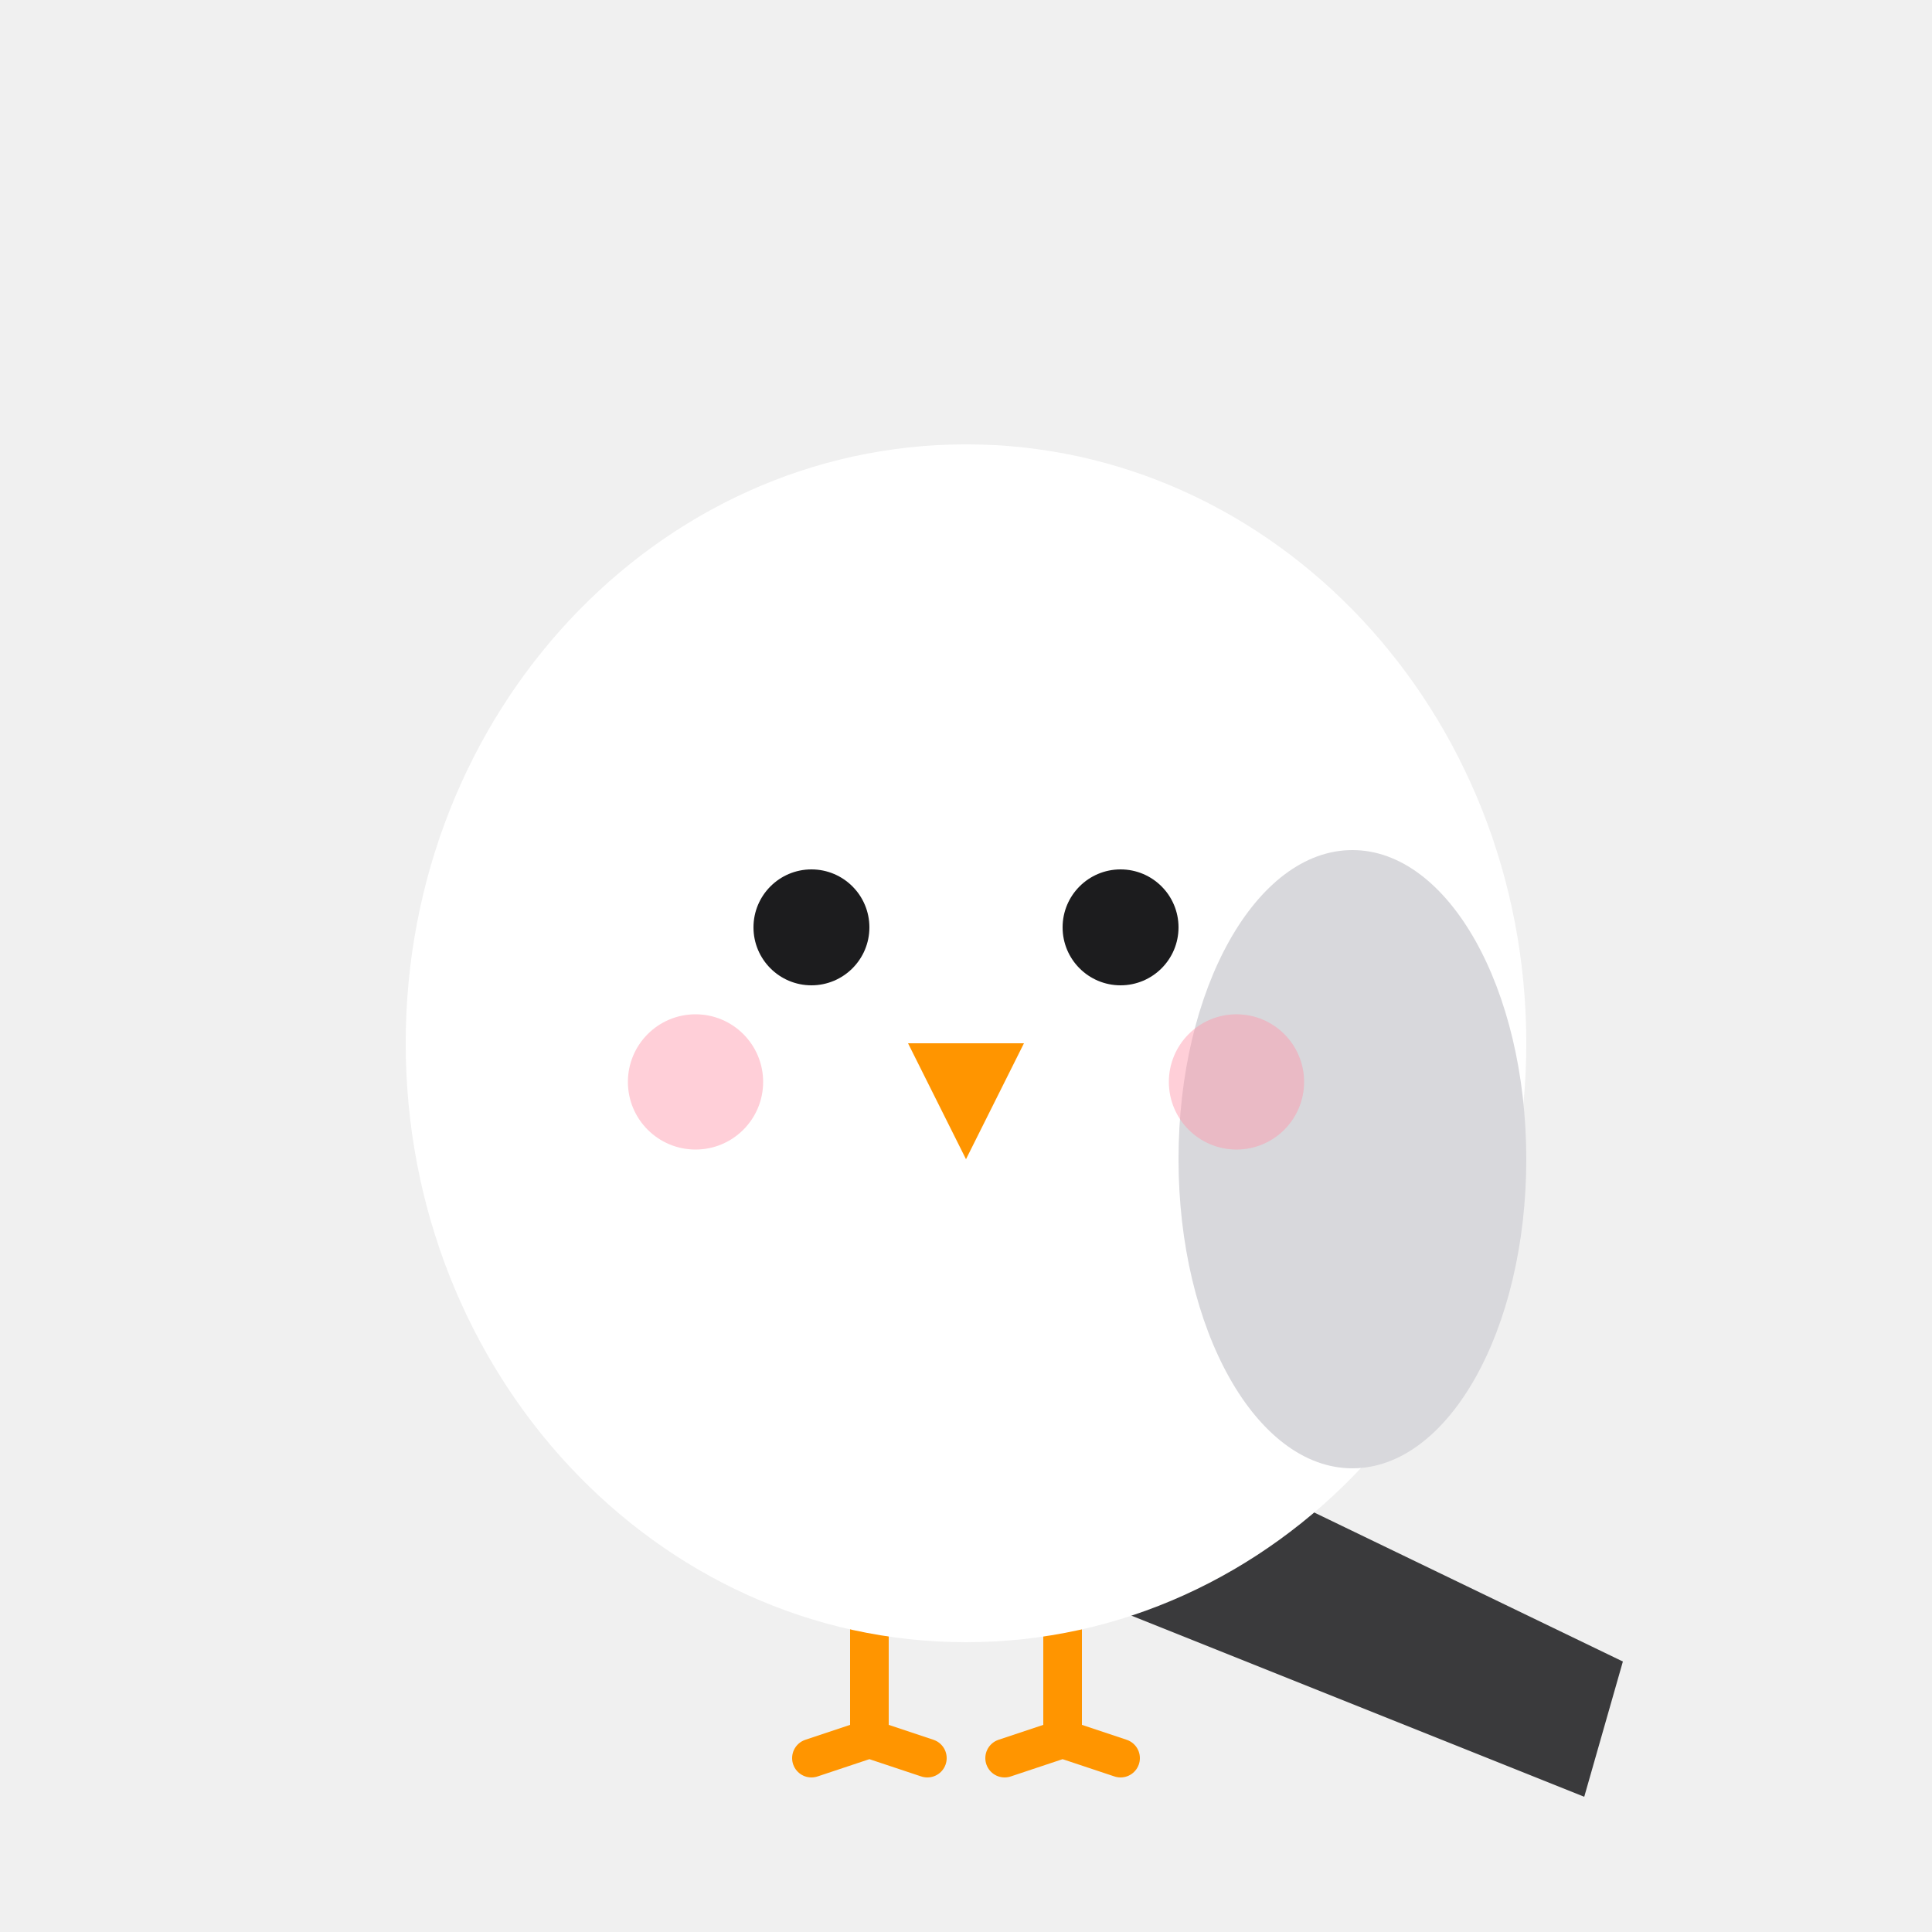
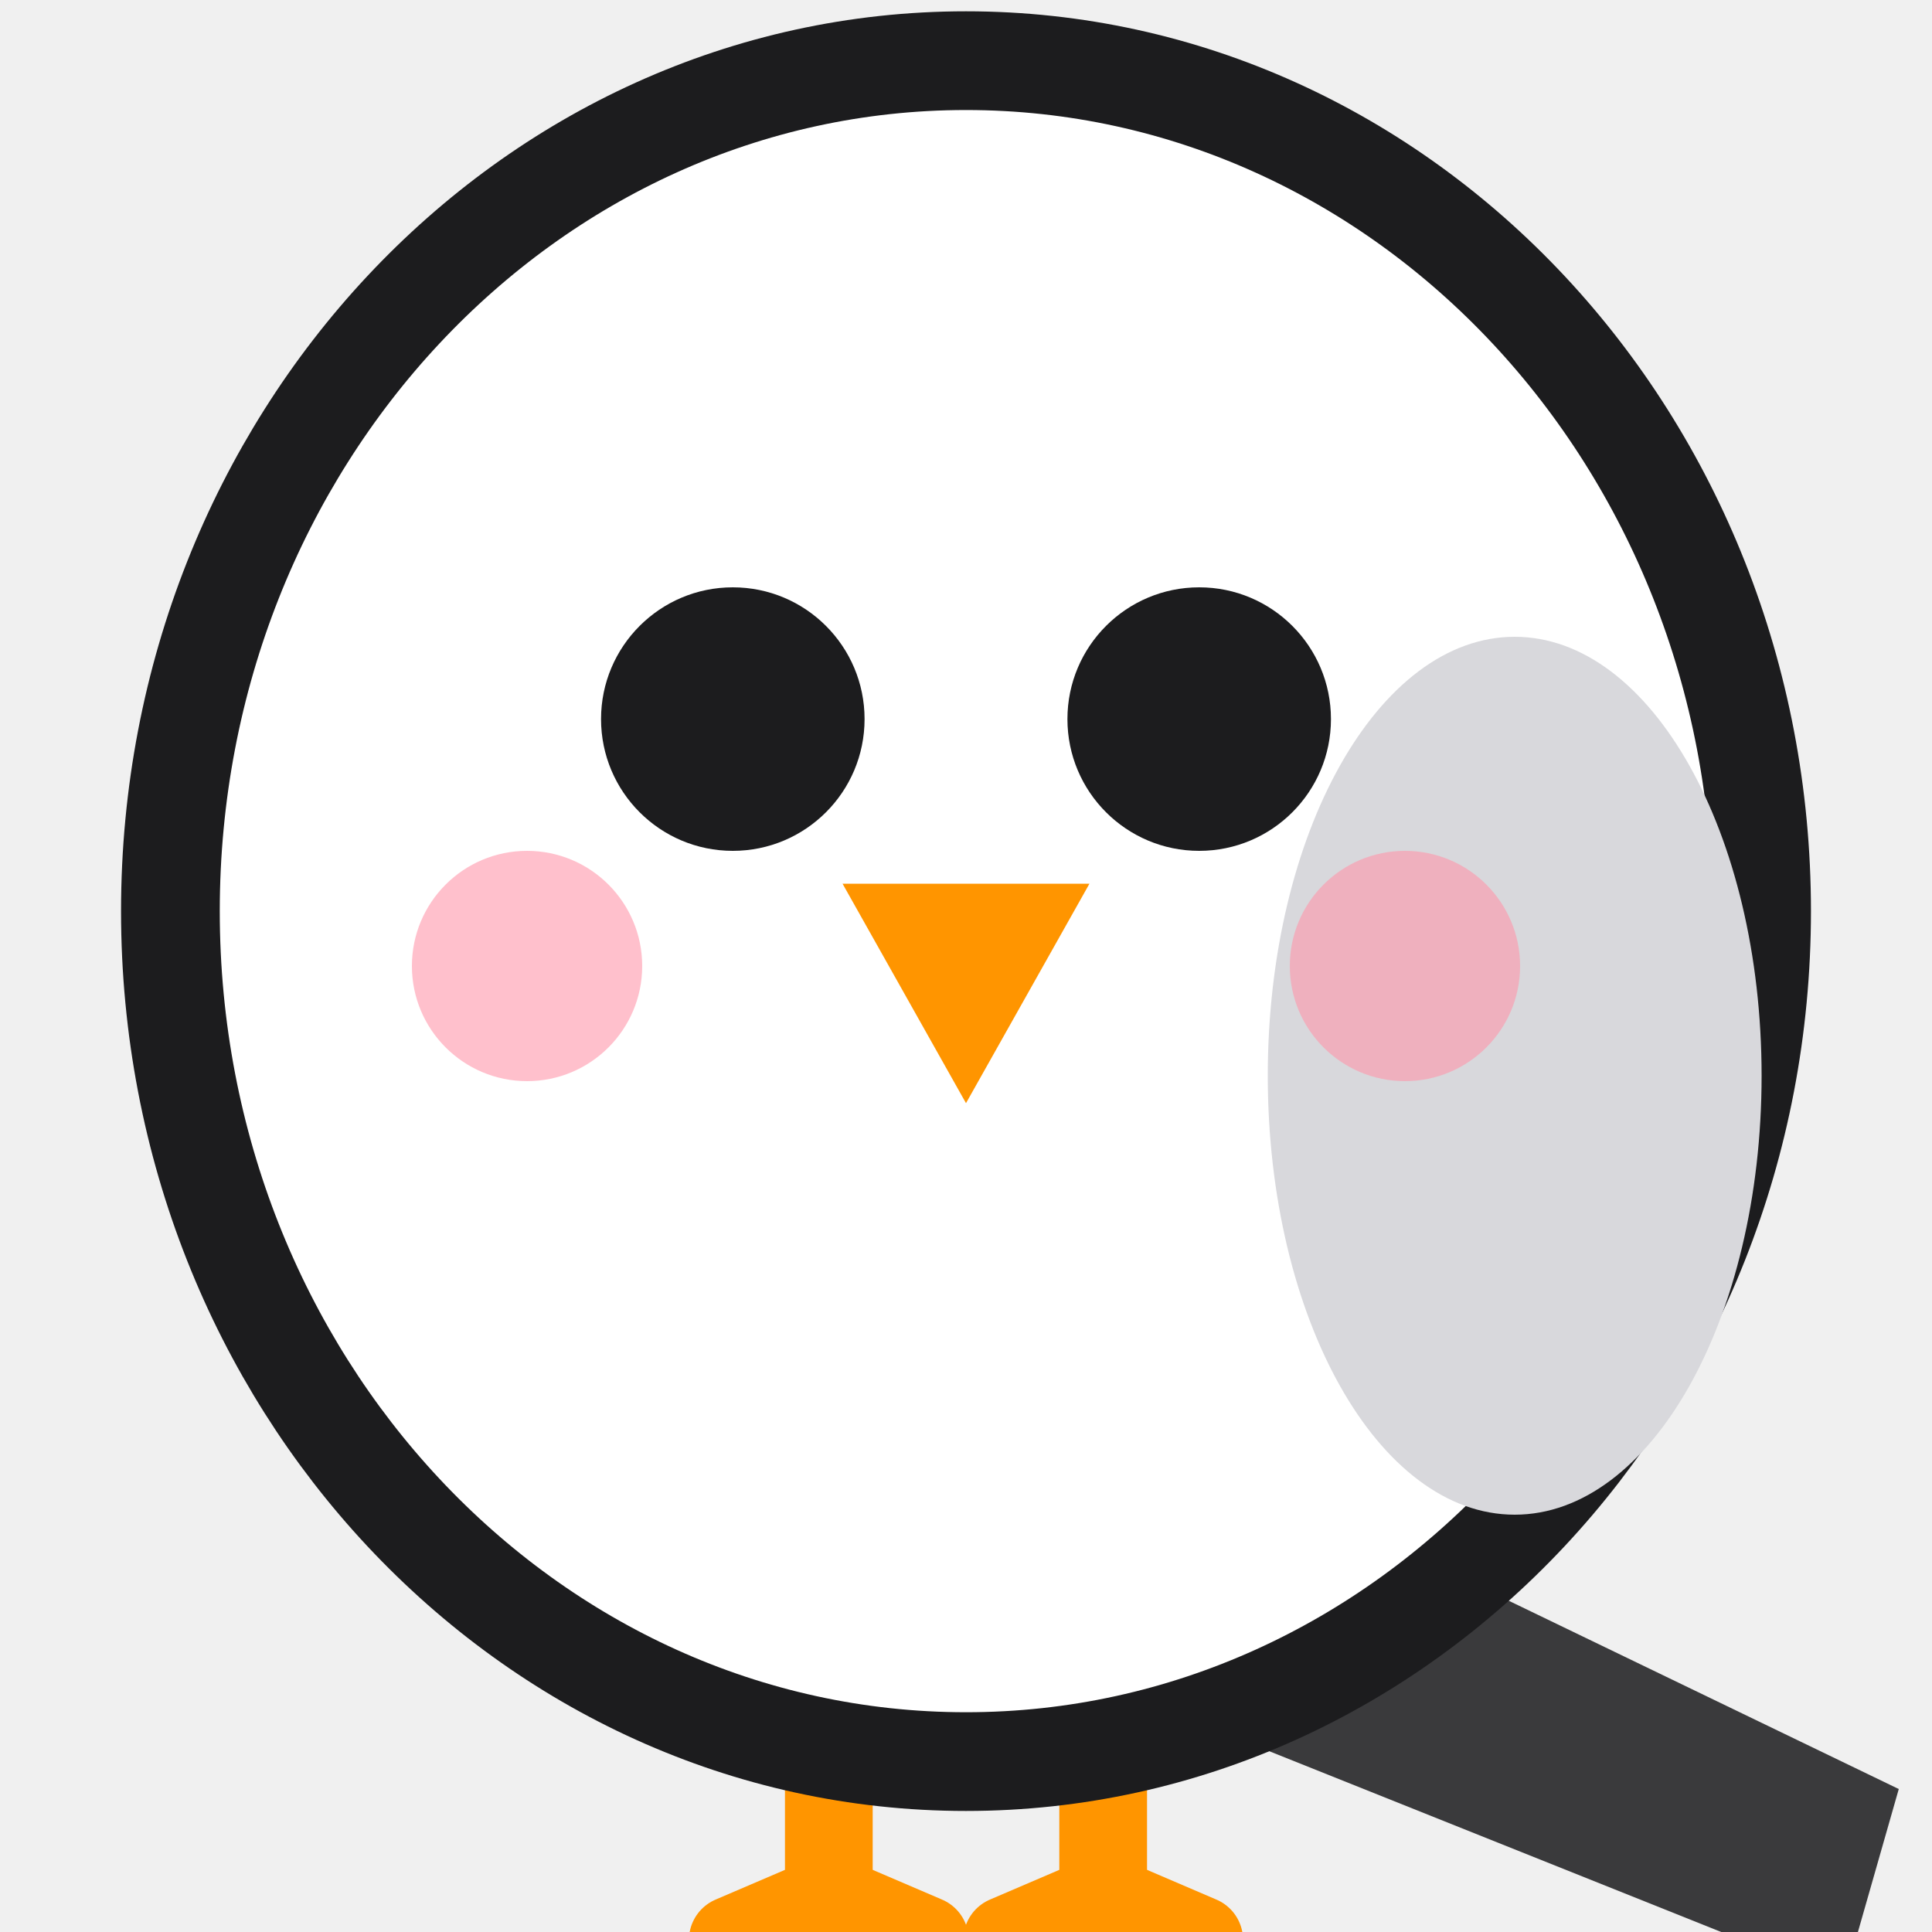
<svg xmlns="http://www.w3.org/2000/svg" viewBox="0 0 100 100">
-   <path d="M55 72 L84 86 L82 93 L52 81 Z" fill="#3A3A3C" />
-   <path d="M45 82 L45 90 M42 91 L45 90 L48 91" fill="none" stroke="#FF9500" stroke-width="2" stroke-linecap="round" stroke-linejoin="round" />
-   <path d="M55 82 L55 90 M52 91 L55 90 L58 91" fill="none" stroke="#FF9500" stroke-width="2" stroke-linecap="round" stroke-linejoin="round" />
-   <ellipse cx="50" cy="54" rx="29" ry="31" fill="#FFFFFF" />
-   <ellipse cx="70" cy="60" rx="9" ry="16" fill="#D8D8DC" />
-   <circle cx="42" cy="48" r="3" fill="#1C1C1E" />
-   <circle cx="58" cy="48" r="3" fill="#1C1C1E" />
-   <path d="M47 54 L53 54 L50 60 Z" fill="#FF9500" />
-   <circle cx="36" cy="56" r="3.5" fill="rgba(255,150,170,0.45)" />
-   <circle cx="64" cy="56" r="3.5" fill="rgba(255,150,170,0.45)" />
+   <path d="M57.10 72.72 L98.28 92.60 L95.44 102.54 L52.84 85.50 Z" fill="#3A3A3C" />
+   <path d="M42.90 86.92 L42.90 98.28" fill="none" stroke="#FF9500" stroke-width="4.54" stroke-linecap="round" />
+   <path d="M37.93 100.41 L42.90 98.28 L47.87 100.41" fill="none" stroke="#FF9500" stroke-width="4.54" stroke-linecap="round" stroke-linejoin="round" />
+   <path d="M57.10 86.92 L57.10 98.28" fill="none" stroke="#FF9500" stroke-width="4.54" stroke-linecap="round" />
+   <path d="M52.13 100.41 L57.10 98.28 L62.07 100.41" fill="none" stroke="#FF9500" stroke-width="4.54" stroke-linecap="round" stroke-linejoin="round" />
+   <ellipse cx="50.00" cy="47.16" rx="41.18" ry="44.02" fill="#FFFFFF" stroke="#1C1C1E" stroke-width="5.11" />
+   <ellipse cx="78.40" cy="55.68" rx="12.78" ry="22.72" fill="#D8D8DC" />
+   <circle cx="37.93" cy="37.22" r="6.82" fill="#1C1C1E" />
+   <circle cx="62.07" cy="37.22" r="6.82" fill="#1C1C1E" />
+   <path d="M43.61 45.74 L56.39 45.74 L50.00 57.10 Z" fill="#FF9500" />
+   <circle cx="27.28" cy="50.00" r="5.96" fill="rgba(255,150,170,0.6)" />
+   <circle cx="72.72" cy="50.00" r="5.96" fill="rgba(255,150,170,0.6)" />
</svg>
